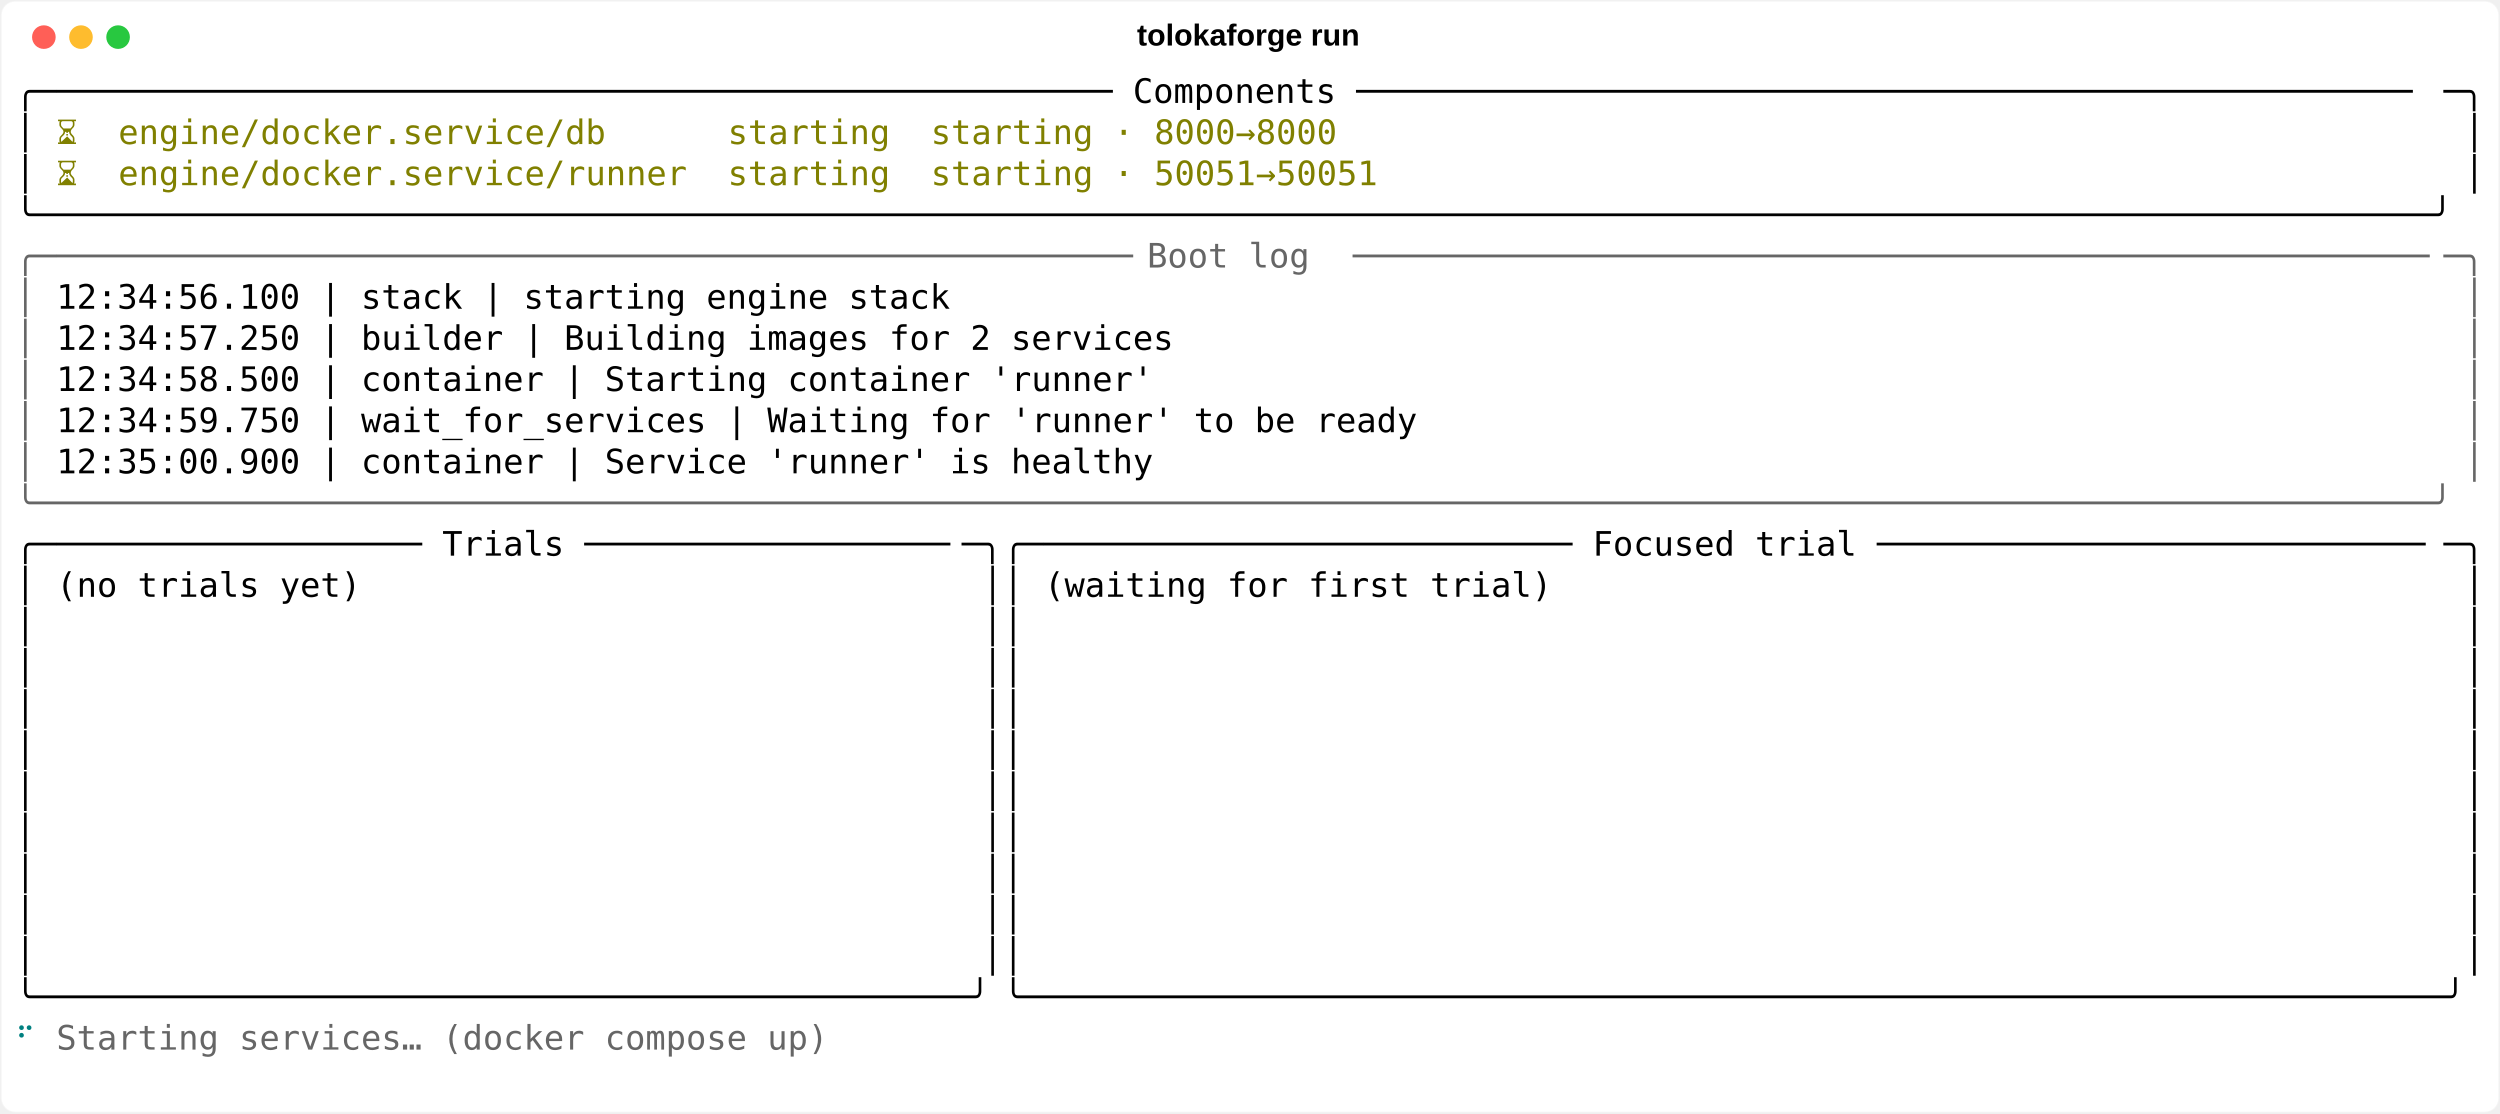
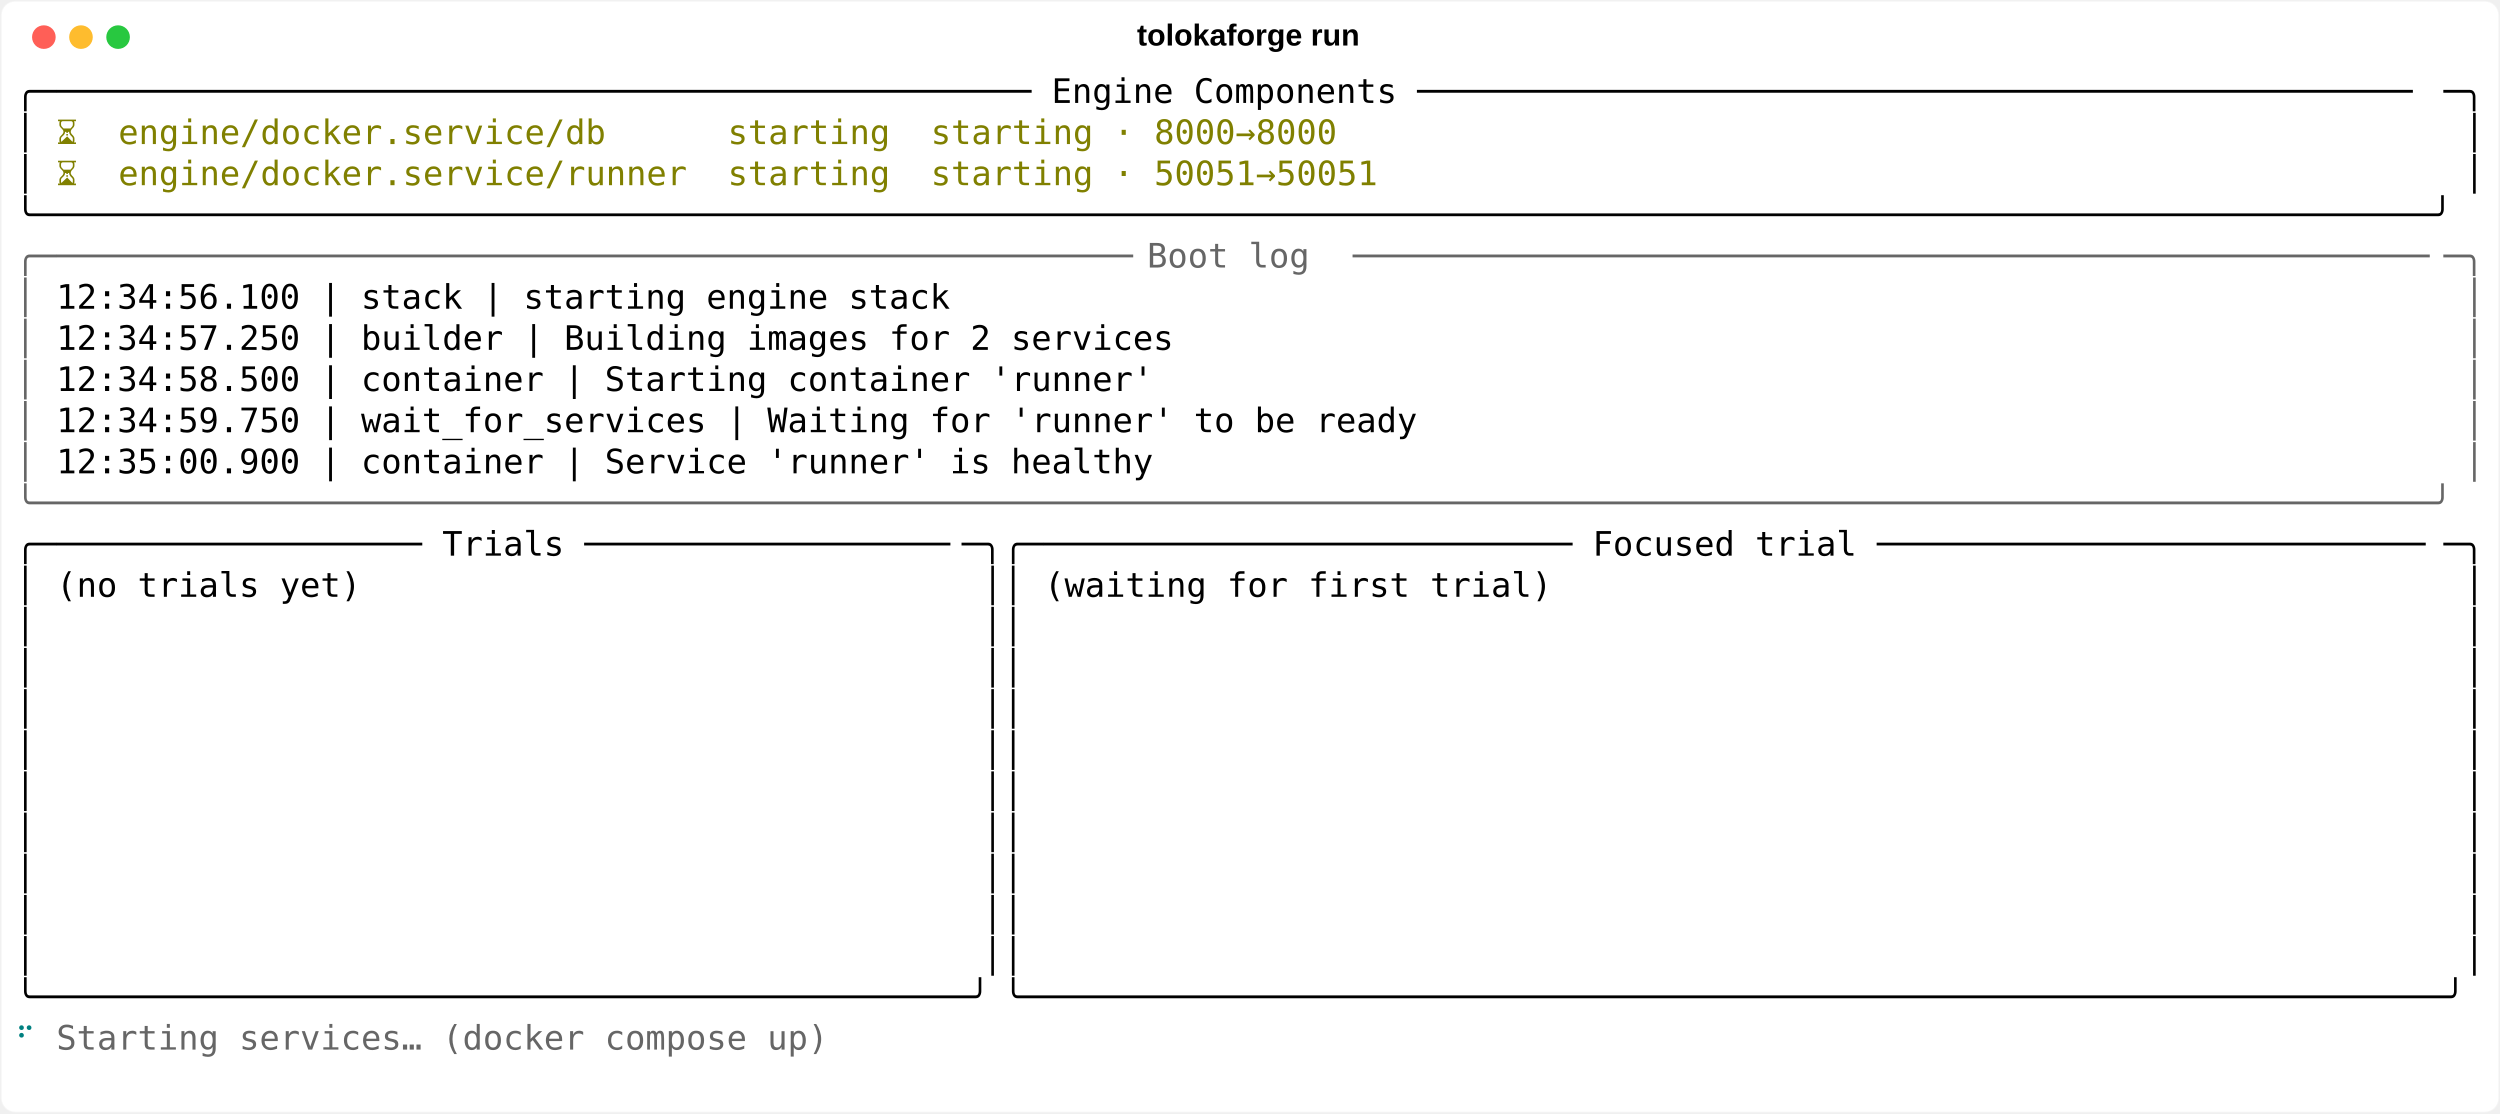
<svg xmlns="http://www.w3.org/2000/svg" class="rich-terminal" viewBox="0 0 1482 660.0">
  <style>

    @font-face {
        font-family: "Fira Code";
        src: local("FiraCode-Regular"),
                url("https://cdnjs.cloudflare.com/ajax/libs/firacode/6.2.0/woff2/FiraCode-Regular.woff2") format("woff2"),
                url("https://cdnjs.cloudflare.com/ajax/libs/firacode/6.2.0/woff/FiraCode-Regular.woff") format("woff");
        font-style: normal;
        font-weight: 400;
    }
    @font-face {
        font-family: "Fira Code";
        src: local("FiraCode-Bold"),
                url("https://cdnjs.cloudflare.com/ajax/libs/firacode/6.2.0/woff2/FiraCode-Bold.woff2") format("woff2"),
                url("https://cdnjs.cloudflare.com/ajax/libs/firacode/6.2.0/woff/FiraCode-Bold.woff") format("woff");
        font-style: bold;
        font-weight: 700;
    }

    .tolokaforge-run-display-matrix {
        font-family: Fira Code, monospace;
        font-size: 20px;
        line-height: 24.4px;
        font-variant-east-asian: full-width;
    }

    .tolokaforge-run-display-title {
        font-size: 18px;
        font-weight: bold;
        font-family: arial;
    }

    .tolokaforge-run-display-r1 { fill: #000000 }
.tolokaforge-run-display-r2 { fill: #808000 }
.tolokaforge-run-display-r3 { fill: #666666 }
.tolokaforge-run-display-r4 { fill: #008080 }
    </style>
  <defs>
    <clipPath id="tolokaforge-run-display-clip-terminal">
      <rect x="0" y="0" width="1463.0" height="609.0" />
    </clipPath>
    <clipPath id="tolokaforge-run-display-line-0">
      <rect x="0" y="1.5" width="1464" height="24.65" />
    </clipPath>
    <clipPath id="tolokaforge-run-display-line-1">
      <rect x="0" y="25.9" width="1464" height="24.65" />
    </clipPath>
    <clipPath id="tolokaforge-run-display-line-2">
      <rect x="0" y="50.3" width="1464" height="24.65" />
    </clipPath>
    <clipPath id="tolokaforge-run-display-line-3">
      <rect x="0" y="74.7" width="1464" height="24.65" />
    </clipPath>
    <clipPath id="tolokaforge-run-display-line-4">
      <rect x="0" y="99.1" width="1464" height="24.65" />
    </clipPath>
    <clipPath id="tolokaforge-run-display-line-5">
      <rect x="0" y="123.5" width="1464" height="24.65" />
    </clipPath>
    <clipPath id="tolokaforge-run-display-line-6">
      <rect x="0" y="147.9" width="1464" height="24.65" />
    </clipPath>
    <clipPath id="tolokaforge-run-display-line-7">
      <rect x="0" y="172.3" width="1464" height="24.65" />
    </clipPath>
    <clipPath id="tolokaforge-run-display-line-8">
      <rect x="0" y="196.7" width="1464" height="24.65" />
    </clipPath>
    <clipPath id="tolokaforge-run-display-line-9">
      <rect x="0" y="221.1" width="1464" height="24.65" />
    </clipPath>
    <clipPath id="tolokaforge-run-display-line-10">
      <rect x="0" y="245.5" width="1464" height="24.65" />
    </clipPath>
    <clipPath id="tolokaforge-run-display-line-11">
      <rect x="0" y="269.9" width="1464" height="24.65" />
    </clipPath>
    <clipPath id="tolokaforge-run-display-line-12">
      <rect x="0" y="294.3" width="1464" height="24.65" />
    </clipPath>
    <clipPath id="tolokaforge-run-display-line-13">
      <rect x="0" y="318.7" width="1464" height="24.65" />
    </clipPath>
    <clipPath id="tolokaforge-run-display-line-14">
      <rect x="0" y="343.1" width="1464" height="24.65" />
    </clipPath>
    <clipPath id="tolokaforge-run-display-line-15">
      <rect x="0" y="367.5" width="1464" height="24.65" />
    </clipPath>
    <clipPath id="tolokaforge-run-display-line-16">
      <rect x="0" y="391.9" width="1464" height="24.65" />
    </clipPath>
    <clipPath id="tolokaforge-run-display-line-17">
      <rect x="0" y="416.3" width="1464" height="24.65" />
    </clipPath>
    <clipPath id="tolokaforge-run-display-line-18">
      <rect x="0" y="440.7" width="1464" height="24.65" />
    </clipPath>
    <clipPath id="tolokaforge-run-display-line-19">
      <rect x="0" y="465.1" width="1464" height="24.65" />
    </clipPath>
    <clipPath id="tolokaforge-run-display-line-20">
      <rect x="0" y="489.5" width="1464" height="24.65" />
    </clipPath>
    <clipPath id="tolokaforge-run-display-line-21">
      <rect x="0" y="513.9" width="1464" height="24.65" />
    </clipPath>
    <clipPath id="tolokaforge-run-display-line-22">
      <rect x="0" y="538.3" width="1464" height="24.65" />
    </clipPath>
    <clipPath id="tolokaforge-run-display-line-23">
      <rect x="0" y="562.7" width="1464" height="24.65" />
    </clipPath>
  </defs>
  <rect fill="#ffffff" stroke="rgba(255,255,255,0.35)" stroke-width="1" x="1" y="1" width="1480" height="658" rx="8" />
  <text class="tolokaforge-run-display-title" fill="#000000" text-anchor="middle" x="740" y="27">tolokaforge run</text>
  <g transform="translate(26,22)">
    <circle cx="0" cy="0" r="7" fill="#ff5f57" />
    <circle cx="22" cy="0" r="7" fill="#febc2e" />
    <circle cx="44" cy="0" r="7" fill="#28c840" />
  </g>
  <g transform="translate(9, 41)" clip-path="url(#tolokaforge-run-display-clip-terminal)">
    <g class="tolokaforge-run-display-matrix">
      <text class="tolokaforge-run-display-r1" x="0" y="20" textLength="24.4" clip-path="url(#tolokaforge-run-display-line-0)">╭─</text>
-       <text class="tolokaforge-run-display-r1" x="24.4" y="20" textLength="1415.2" clip-path="url(#tolokaforge-run-display-line-0)">──────────────────────────────────────────────────── Components ────────────────────────────────────────────────────</text>
+       <text class="tolokaforge-run-display-r1" x="24.4" y="20" textLength="1415.2" clip-path="url(#tolokaforge-run-display-line-0)">──────────────────────────────────────────────── Engine Components ─────────────────────────────────────────────────</text>
      <text class="tolokaforge-run-display-r1" x="1439.6" y="20" textLength="24.4" clip-path="url(#tolokaforge-run-display-line-0)">─╮</text>
      <text class="tolokaforge-run-display-r1" x="1464" y="20" textLength="12.2" clip-path="url(#tolokaforge-run-display-line-0)">
</text>
      <text class="tolokaforge-run-display-r1" x="0" y="44.4" textLength="12.2" clip-path="url(#tolokaforge-run-display-line-1)">│</text>
      <text class="tolokaforge-run-display-r2" x="24.4" y="44.4" textLength="793" clip-path="url(#tolokaforge-run-display-line-1)">  ⏳  engine/docker.service/db      starting  starting · 8000→8000</text>
      <text class="tolokaforge-run-display-r1" x="1451.8" y="44.4" textLength="12.2" clip-path="url(#tolokaforge-run-display-line-1)">│</text>
      <text class="tolokaforge-run-display-r1" x="1464" y="44.4" textLength="12.2" clip-path="url(#tolokaforge-run-display-line-1)">
</text>
      <text class="tolokaforge-run-display-r1" x="0" y="68.8" textLength="12.2" clip-path="url(#tolokaforge-run-display-line-2)">│</text>
      <text class="tolokaforge-run-display-r2" x="24.4" y="68.8" textLength="817.4" clip-path="url(#tolokaforge-run-display-line-2)">  ⏳  engine/docker.service/runner  starting  starting · 50051→50051</text>
      <text class="tolokaforge-run-display-r1" x="1451.8" y="68.8" textLength="12.2" clip-path="url(#tolokaforge-run-display-line-2)">│</text>
      <text class="tolokaforge-run-display-r1" x="1464" y="68.8" textLength="12.2" clip-path="url(#tolokaforge-run-display-line-2)">
</text>
      <text class="tolokaforge-run-display-r1" x="0" y="93.2" textLength="1464" clip-path="url(#tolokaforge-run-display-line-3)">╰──────────────────────────────────────────────────────────────────────────────────────────────────────────────────────╯</text>
      <text class="tolokaforge-run-display-r1" x="1464" y="93.2" textLength="12.2" clip-path="url(#tolokaforge-run-display-line-3)">
</text>
      <text class="tolokaforge-run-display-r3" x="0" y="117.6" textLength="24.4" clip-path="url(#tolokaforge-run-display-line-4)">╭─</text>
      <text class="tolokaforge-run-display-r3" x="24.4" y="117.6" textLength="646.6" clip-path="url(#tolokaforge-run-display-line-4)">─────────────────────────────────────────────────────</text>
      <text class="tolokaforge-run-display-r3" x="671" y="117.6" textLength="122" clip-path="url(#tolokaforge-run-display-line-4)"> Boot log </text>
      <text class="tolokaforge-run-display-r3" x="793" y="117.6" textLength="646.6" clip-path="url(#tolokaforge-run-display-line-4)">─────────────────────────────────────────────────────</text>
      <text class="tolokaforge-run-display-r3" x="1439.6" y="117.6" textLength="24.4" clip-path="url(#tolokaforge-run-display-line-4)">─╮</text>
      <text class="tolokaforge-run-display-r1" x="1464" y="117.6" textLength="12.2" clip-path="url(#tolokaforge-run-display-line-4)">
</text>
      <text class="tolokaforge-run-display-r3" x="0" y="142" textLength="12.2" clip-path="url(#tolokaforge-run-display-line-5)">│</text>
      <text class="tolokaforge-run-display-r1" x="24.4" y="142" textLength="536.8" clip-path="url(#tolokaforge-run-display-line-5)">12:34:56.100 | stack | starting engine stack</text>
      <text class="tolokaforge-run-display-r3" x="1451.8" y="142" textLength="12.2" clip-path="url(#tolokaforge-run-display-line-5)">│</text>
      <text class="tolokaforge-run-display-r1" x="1464" y="142" textLength="12.2" clip-path="url(#tolokaforge-run-display-line-5)">
</text>
      <text class="tolokaforge-run-display-r3" x="0" y="166.4" textLength="12.2" clip-path="url(#tolokaforge-run-display-line-6)">│</text>
      <text class="tolokaforge-run-display-r1" x="24.4" y="166.4" textLength="671" clip-path="url(#tolokaforge-run-display-line-6)">12:34:57.250 | builder | Building images for 2 services</text>
      <text class="tolokaforge-run-display-r3" x="1451.8" y="166.4" textLength="12.2" clip-path="url(#tolokaforge-run-display-line-6)">│</text>
      <text class="tolokaforge-run-display-r1" x="1464" y="166.4" textLength="12.2" clip-path="url(#tolokaforge-run-display-line-6)">
</text>
      <text class="tolokaforge-run-display-r3" x="0" y="190.8" textLength="12.2" clip-path="url(#tolokaforge-run-display-line-7)">│</text>
      <text class="tolokaforge-run-display-r1" x="24.4" y="190.8" textLength="658.8" clip-path="url(#tolokaforge-run-display-line-7)">12:34:58.500 | container | Starting container 'runner'</text>
      <text class="tolokaforge-run-display-r3" x="1451.8" y="190.8" textLength="12.2" clip-path="url(#tolokaforge-run-display-line-7)">│</text>
      <text class="tolokaforge-run-display-r1" x="1464" y="190.8" textLength="12.2" clip-path="url(#tolokaforge-run-display-line-7)">
</text>
      <text class="tolokaforge-run-display-r3" x="0" y="215.2" textLength="12.2" clip-path="url(#tolokaforge-run-display-line-8)">│</text>
      <text class="tolokaforge-run-display-r1" x="24.4" y="215.2" textLength="817.4" clip-path="url(#tolokaforge-run-display-line-8)">12:34:59.750 | wait_for_services | Waiting for 'runner' to be ready</text>
      <text class="tolokaforge-run-display-r3" x="1451.8" y="215.2" textLength="12.2" clip-path="url(#tolokaforge-run-display-line-8)">│</text>
      <text class="tolokaforge-run-display-r1" x="1464" y="215.2" textLength="12.2" clip-path="url(#tolokaforge-run-display-line-8)">
</text>
      <text class="tolokaforge-run-display-r3" x="0" y="239.6" textLength="12.2" clip-path="url(#tolokaforge-run-display-line-9)">│</text>
      <text class="tolokaforge-run-display-r1" x="24.4" y="239.6" textLength="658.8" clip-path="url(#tolokaforge-run-display-line-9)">12:35:00.900 | container | Service 'runner' is healthy</text>
      <text class="tolokaforge-run-display-r3" x="1451.8" y="239.6" textLength="12.2" clip-path="url(#tolokaforge-run-display-line-9)">│</text>
      <text class="tolokaforge-run-display-r1" x="1464" y="239.6" textLength="12.2" clip-path="url(#tolokaforge-run-display-line-9)">
</text>
      <text class="tolokaforge-run-display-r3" x="0" y="264" textLength="1464" clip-path="url(#tolokaforge-run-display-line-10)">╰──────────────────────────────────────────────────────────────────────────────────────────────────────────────────────╯</text>
      <text class="tolokaforge-run-display-r1" x="1464" y="264" textLength="12.2" clip-path="url(#tolokaforge-run-display-line-10)">
</text>
      <text class="tolokaforge-run-display-r1" x="0" y="288.4" textLength="24.4" clip-path="url(#tolokaforge-run-display-line-11)">╭─</text>
      <text class="tolokaforge-run-display-r1" x="24.4" y="288.4" textLength="536.8" clip-path="url(#tolokaforge-run-display-line-11)">────────────────── Trials ──────────────────</text>
      <text class="tolokaforge-run-display-r1" x="561.2" y="288.4" textLength="24.4" clip-path="url(#tolokaforge-run-display-line-11)">─╮</text>
      <text class="tolokaforge-run-display-r1" x="585.6" y="288.4" textLength="24.4" clip-path="url(#tolokaforge-run-display-line-11)">╭─</text>
      <text class="tolokaforge-run-display-r1" x="610" y="288.4" textLength="829.6" clip-path="url(#tolokaforge-run-display-line-11)">────────────────────────── Focused trial ───────────────────────────</text>
      <text class="tolokaforge-run-display-r1" x="1439.6" y="288.4" textLength="24.4" clip-path="url(#tolokaforge-run-display-line-11)">─╮</text>
      <text class="tolokaforge-run-display-r1" x="1464" y="288.4" textLength="12.2" clip-path="url(#tolokaforge-run-display-line-11)">
</text>
      <text class="tolokaforge-run-display-r1" x="0" y="312.8" textLength="12.2" clip-path="url(#tolokaforge-run-display-line-12)">│</text>
      <text class="tolokaforge-run-display-r1" x="24.4" y="312.8" textLength="183" clip-path="url(#tolokaforge-run-display-line-12)">(no trials yet)</text>
      <text class="tolokaforge-run-display-r1" x="573.4" y="312.8" textLength="12.2" clip-path="url(#tolokaforge-run-display-line-12)">│</text>
      <text class="tolokaforge-run-display-r1" x="585.6" y="312.8" textLength="12.2" clip-path="url(#tolokaforge-run-display-line-12)">│</text>
      <text class="tolokaforge-run-display-r1" x="610" y="312.8" textLength="305" clip-path="url(#tolokaforge-run-display-line-12)">(waiting for first trial)</text>
      <text class="tolokaforge-run-display-r1" x="1451.8" y="312.8" textLength="12.2" clip-path="url(#tolokaforge-run-display-line-12)">│</text>
      <text class="tolokaforge-run-display-r1" x="1464" y="312.8" textLength="12.2" clip-path="url(#tolokaforge-run-display-line-12)">
</text>
      <text class="tolokaforge-run-display-r1" x="0" y="337.2" textLength="12.2" clip-path="url(#tolokaforge-run-display-line-13)">│</text>
      <text class="tolokaforge-run-display-r1" x="573.4" y="337.2" textLength="12.2" clip-path="url(#tolokaforge-run-display-line-13)">│</text>
      <text class="tolokaforge-run-display-r1" x="585.6" y="337.2" textLength="12.2" clip-path="url(#tolokaforge-run-display-line-13)">│</text>
      <text class="tolokaforge-run-display-r1" x="1451.8" y="337.2" textLength="12.2" clip-path="url(#tolokaforge-run-display-line-13)">│</text>
      <text class="tolokaforge-run-display-r1" x="1464" y="337.2" textLength="12.2" clip-path="url(#tolokaforge-run-display-line-13)">
</text>
      <text class="tolokaforge-run-display-r1" x="0" y="361.6" textLength="12.2" clip-path="url(#tolokaforge-run-display-line-14)">│</text>
      <text class="tolokaforge-run-display-r1" x="573.4" y="361.6" textLength="12.2" clip-path="url(#tolokaforge-run-display-line-14)">│</text>
      <text class="tolokaforge-run-display-r1" x="585.6" y="361.6" textLength="12.2" clip-path="url(#tolokaforge-run-display-line-14)">│</text>
      <text class="tolokaforge-run-display-r1" x="1451.8" y="361.6" textLength="12.2" clip-path="url(#tolokaforge-run-display-line-14)">│</text>
      <text class="tolokaforge-run-display-r1" x="1464" y="361.6" textLength="12.2" clip-path="url(#tolokaforge-run-display-line-14)">
</text>
      <text class="tolokaforge-run-display-r1" x="0" y="386" textLength="12.2" clip-path="url(#tolokaforge-run-display-line-15)">│</text>
      <text class="tolokaforge-run-display-r1" x="573.4" y="386" textLength="12.2" clip-path="url(#tolokaforge-run-display-line-15)">│</text>
      <text class="tolokaforge-run-display-r1" x="585.6" y="386" textLength="12.2" clip-path="url(#tolokaforge-run-display-line-15)">│</text>
      <text class="tolokaforge-run-display-r1" x="1451.8" y="386" textLength="12.2" clip-path="url(#tolokaforge-run-display-line-15)">│</text>
      <text class="tolokaforge-run-display-r1" x="1464" y="386" textLength="12.2" clip-path="url(#tolokaforge-run-display-line-15)">
</text>
      <text class="tolokaforge-run-display-r1" x="0" y="410.4" textLength="12.2" clip-path="url(#tolokaforge-run-display-line-16)">│</text>
      <text class="tolokaforge-run-display-r1" x="573.4" y="410.4" textLength="12.2" clip-path="url(#tolokaforge-run-display-line-16)">│</text>
      <text class="tolokaforge-run-display-r1" x="585.6" y="410.4" textLength="12.2" clip-path="url(#tolokaforge-run-display-line-16)">│</text>
      <text class="tolokaforge-run-display-r1" x="1451.8" y="410.4" textLength="12.2" clip-path="url(#tolokaforge-run-display-line-16)">│</text>
      <text class="tolokaforge-run-display-r1" x="1464" y="410.4" textLength="12.2" clip-path="url(#tolokaforge-run-display-line-16)">
</text>
      <text class="tolokaforge-run-display-r1" x="0" y="434.8" textLength="12.2" clip-path="url(#tolokaforge-run-display-line-17)">│</text>
      <text class="tolokaforge-run-display-r1" x="573.4" y="434.8" textLength="12.2" clip-path="url(#tolokaforge-run-display-line-17)">│</text>
      <text class="tolokaforge-run-display-r1" x="585.6" y="434.8" textLength="12.2" clip-path="url(#tolokaforge-run-display-line-17)">│</text>
      <text class="tolokaforge-run-display-r1" x="1451.8" y="434.8" textLength="12.2" clip-path="url(#tolokaforge-run-display-line-17)">│</text>
      <text class="tolokaforge-run-display-r1" x="1464" y="434.8" textLength="12.2" clip-path="url(#tolokaforge-run-display-line-17)">
</text>
      <text class="tolokaforge-run-display-r1" x="0" y="459.2" textLength="12.2" clip-path="url(#tolokaforge-run-display-line-18)">│</text>
      <text class="tolokaforge-run-display-r1" x="573.4" y="459.2" textLength="12.2" clip-path="url(#tolokaforge-run-display-line-18)">│</text>
      <text class="tolokaforge-run-display-r1" x="585.6" y="459.2" textLength="12.2" clip-path="url(#tolokaforge-run-display-line-18)">│</text>
      <text class="tolokaforge-run-display-r1" x="1451.8" y="459.2" textLength="12.2" clip-path="url(#tolokaforge-run-display-line-18)">│</text>
      <text class="tolokaforge-run-display-r1" x="1464" y="459.2" textLength="12.2" clip-path="url(#tolokaforge-run-display-line-18)">
</text>
      <text class="tolokaforge-run-display-r1" x="0" y="483.6" textLength="12.2" clip-path="url(#tolokaforge-run-display-line-19)">│</text>
      <text class="tolokaforge-run-display-r1" x="573.4" y="483.6" textLength="12.2" clip-path="url(#tolokaforge-run-display-line-19)">│</text>
      <text class="tolokaforge-run-display-r1" x="585.6" y="483.6" textLength="12.2" clip-path="url(#tolokaforge-run-display-line-19)">│</text>
      <text class="tolokaforge-run-display-r1" x="1451.8" y="483.6" textLength="12.2" clip-path="url(#tolokaforge-run-display-line-19)">│</text>
      <text class="tolokaforge-run-display-r1" x="1464" y="483.6" textLength="12.2" clip-path="url(#tolokaforge-run-display-line-19)">
</text>
      <text class="tolokaforge-run-display-r1" x="0" y="508" textLength="12.2" clip-path="url(#tolokaforge-run-display-line-20)">│</text>
      <text class="tolokaforge-run-display-r1" x="573.4" y="508" textLength="12.2" clip-path="url(#tolokaforge-run-display-line-20)">│</text>
      <text class="tolokaforge-run-display-r1" x="585.6" y="508" textLength="12.2" clip-path="url(#tolokaforge-run-display-line-20)">│</text>
      <text class="tolokaforge-run-display-r1" x="1451.8" y="508" textLength="12.2" clip-path="url(#tolokaforge-run-display-line-20)">│</text>
      <text class="tolokaforge-run-display-r1" x="1464" y="508" textLength="12.2" clip-path="url(#tolokaforge-run-display-line-20)">
</text>
      <text class="tolokaforge-run-display-r1" x="0" y="532.4" textLength="12.2" clip-path="url(#tolokaforge-run-display-line-21)">│</text>
      <text class="tolokaforge-run-display-r1" x="573.4" y="532.4" textLength="12.2" clip-path="url(#tolokaforge-run-display-line-21)">│</text>
      <text class="tolokaforge-run-display-r1" x="585.6" y="532.4" textLength="12.2" clip-path="url(#tolokaforge-run-display-line-21)">│</text>
      <text class="tolokaforge-run-display-r1" x="1451.8" y="532.4" textLength="12.2" clip-path="url(#tolokaforge-run-display-line-21)">│</text>
      <text class="tolokaforge-run-display-r1" x="1464" y="532.4" textLength="12.2" clip-path="url(#tolokaforge-run-display-line-21)">
</text>
      <text class="tolokaforge-run-display-r1" x="0" y="556.8" textLength="585.6" clip-path="url(#tolokaforge-run-display-line-22)">╰──────────────────────────────────────────────╯</text>
      <text class="tolokaforge-run-display-r1" x="585.6" y="556.8" textLength="878.4" clip-path="url(#tolokaforge-run-display-line-22)">╰──────────────────────────────────────────────────────────────────────╯</text>
      <text class="tolokaforge-run-display-r1" x="1464" y="556.8" textLength="12.2" clip-path="url(#tolokaforge-run-display-line-22)">
</text>
      <text class="tolokaforge-run-display-r4" x="0" y="581.2" textLength="12.2" clip-path="url(#tolokaforge-run-display-line-23)">⠋</text>
      <text class="tolokaforge-run-display-r3" x="24.4" y="581.2" textLength="463.6" clip-path="url(#tolokaforge-run-display-line-23)">Starting services… (docker compose up)</text>
      <text class="tolokaforge-run-display-r1" x="1464" y="581.2" textLength="12.2" clip-path="url(#tolokaforge-run-display-line-23)">
</text>
      <text class="tolokaforge-run-display-r1" x="1464" y="605.6" textLength="12.2" clip-path="url(#tolokaforge-run-display-line-24)">
</text>
    </g>
  </g>
</svg>
